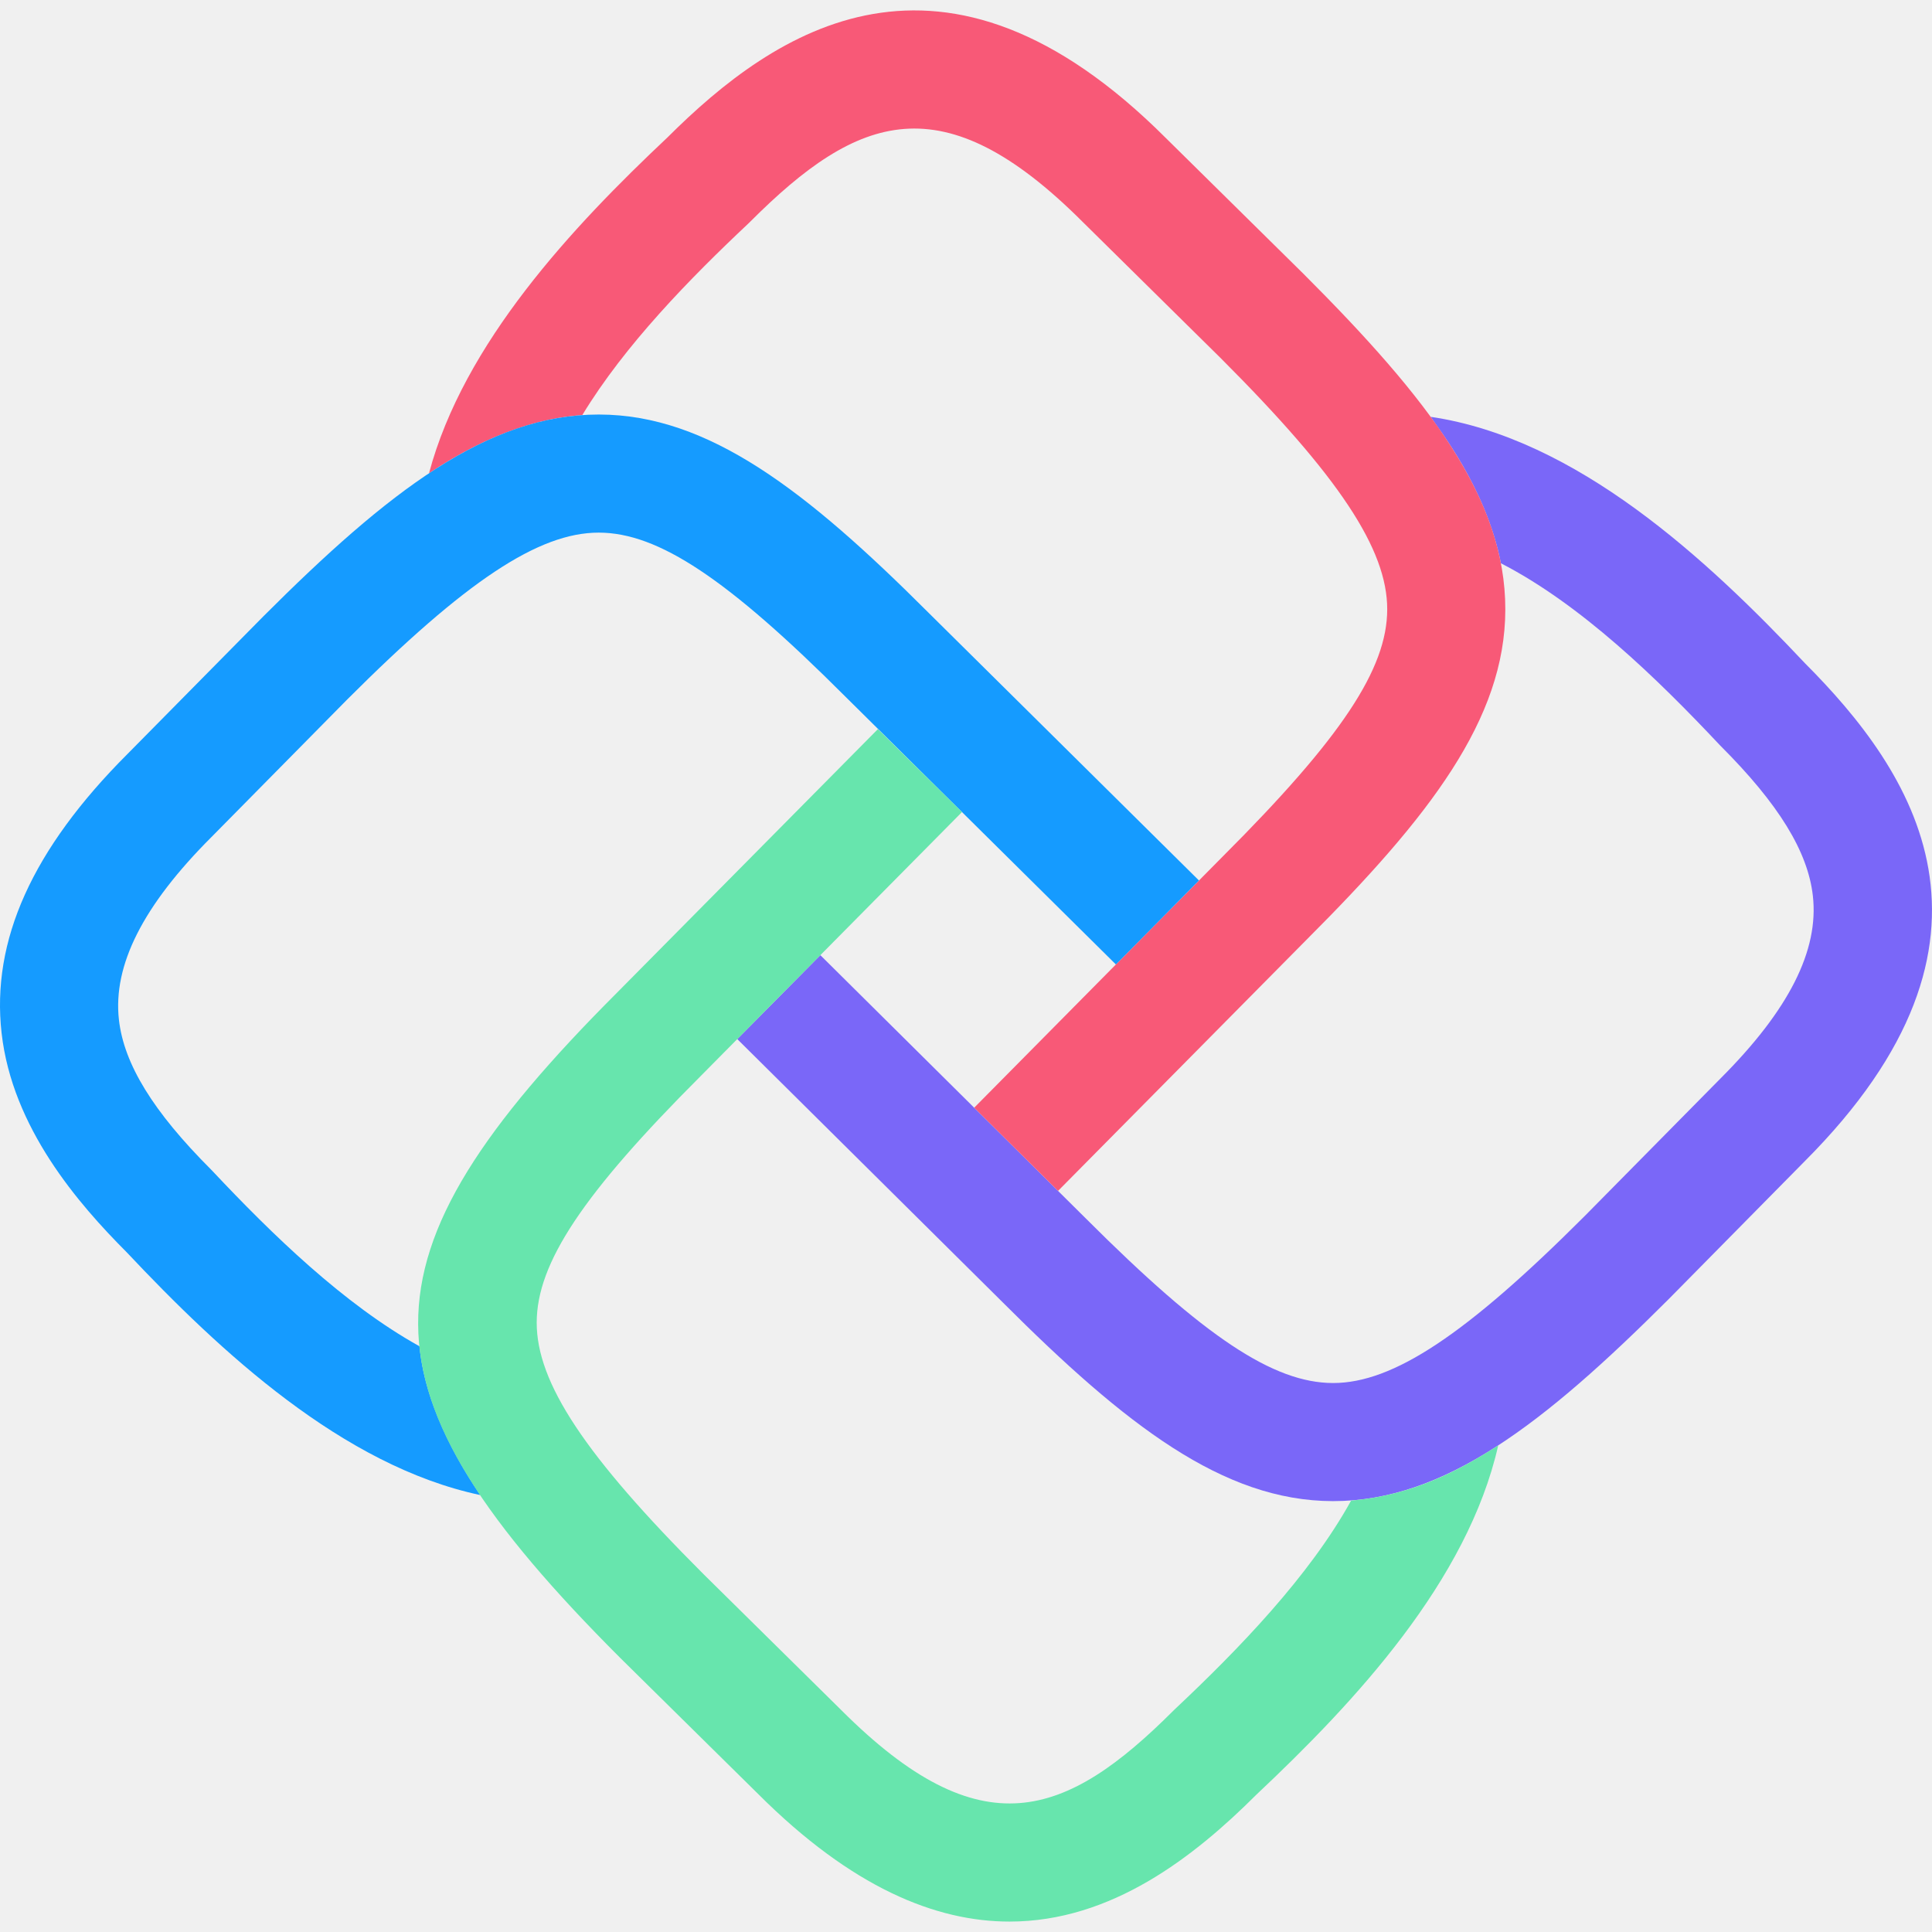
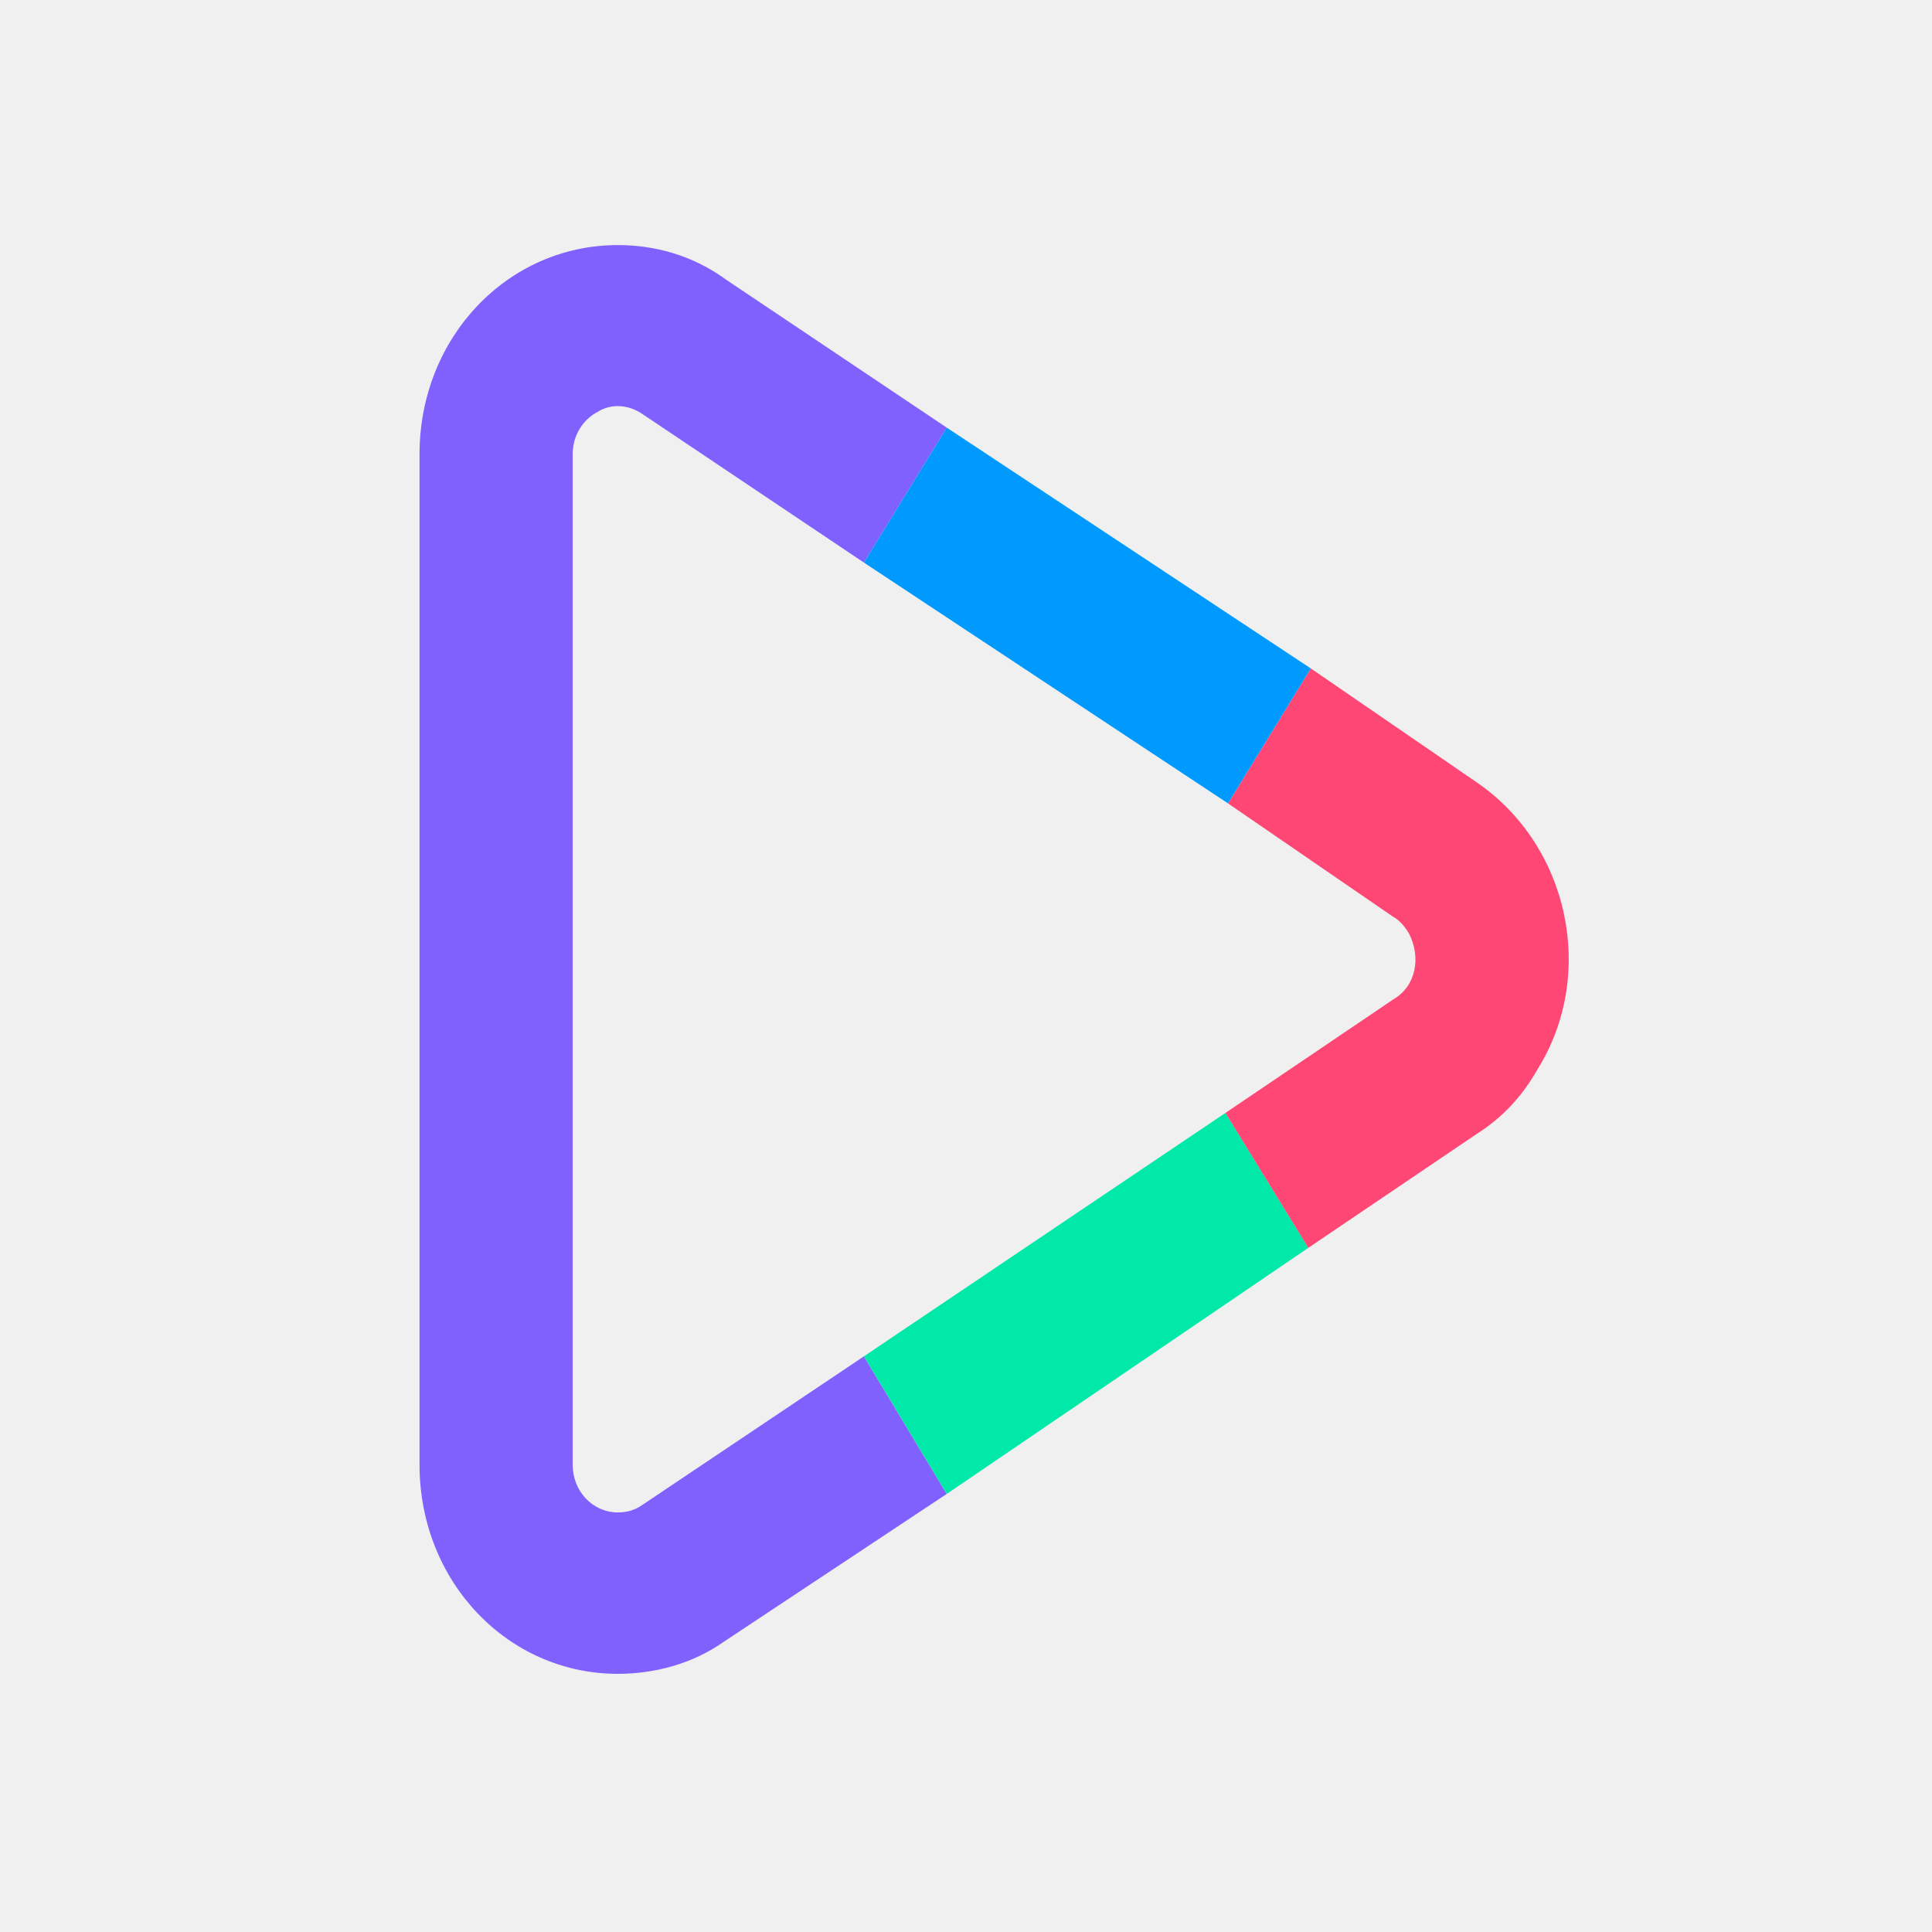
- <svg xmlns="http://www.w3.org/2000/svg" xmlns:xlink="http://www.w3.org/1999/xlink" width="450" height="450" viewBox="0 0 50.37 49.827" version="1.1" id="svg151">
+ <svg xmlns="http://www.w3.org/2000/svg" width="450" height="450" viewBox="0 0 50.37 49.827" version="1.1" id="svg151">
  <defs id="defs105">
    <path id="aj28a0fd1a" d="M 1.738,0.156 3.927,2.323 2.347,3.919 0.101,1.81 Z" />
    <path id="fdje57jgic" d="M 2.201,0.066 3.855,1.703 1.69,3.894 0.093,2.311 Z" />
    <path id="6bg72xwlze" d="M 2.398,0.044 3.994,1.624 1.886,3.869 0.232,2.232 Z" />
    <path id="eaqjnja8wg" d="M 1.736,0.023 3.981,2.132 2.344,3.786 0.156,1.619 Z" />
  </defs>
-   <g fill="none" fill-rule="evenodd" id="g149" transform="translate(-2.9304427e-4,-1.6465461e-4)">
-     <g id="g147">
-       <g id="g145">
-         <path fill="#7a67f8" d="M 34.758,38.865 H 34.746 C 31.892,38.86 29.342,36.882 26.152,33.692 l -6.93,-6.873 2.166,-2.188 6.937,6.88 c 3.075,3.074 4.876,4.272 6.427,4.275 h 0.005 c 1.567,0 3.467,-1.262 6.558,-4.353 l 3.541,-3.587 c 1.784,-1.784 2.57,-3.34 2.408,-4.762 -0.13,-1.156 -0.894,-2.397 -2.401,-3.904 L 44.83,19.146 C 43.202,17.414 41.211,15.483 39.131,14.414 38.745,12.437 37.48,10.881 37.3,10.596 c 3.803,0.559 7.197,3.703 9.758,6.424 2.788,2.794 5.803,7.176 -0.018,12.996 l -3.54,3.588 c -3.251,3.25 -5.844,5.261 -8.742,5.261" id="path107" />
-         <path fill="#f85977" d="m 25.399,28.608 6.492,-6.562 c 3.076,-3.076 4.274,-4.877 4.276,-6.428 0.004,-1.567 -1.257,-3.469 -4.352,-6.563 L 28.228,5.515 C 24.58,1.867 22.369,2.699 19.561,5.507 L 19.528,5.54 c -1.54,1.448 -3.237,3.182 -4.346,5.01 -1.031,0.073 -2.361,0.424 -3.997,1.518 0.906,-3.397 3.737,-6.422 6.216,-8.755 2.794,-2.789 7.177,-5.804 12.997,0.017 l 3.588,3.54 c 3.255,3.256 5.266,5.851 5.26,8.754 -0.005,2.854 -1.982,5.404 -5.172,8.594 l -6.489,6.559 z" id="path109" />
-         <path fill="#159bff" d="M 12.522,38.707 C 8.939,37.946 5.746,34.972 3.308,32.382 2.035,31.106 0.321,29.13 0.042,26.663 c -0.274,-2.414 0.8,-4.795 3.283,-7.278 l 3.542,-3.588 c 3.25,-3.25 5.843,-5.261 8.74,-5.261 h 0.013 c 2.854,0.005 5.404,1.983 8.593,5.172 l 7.046,6.976 -2.165,2.19 -7.053,-6.983 c -3.076,-3.076 -4.876,-4.273 -6.427,-4.276 h -0.006 c -1.566,0 -3.466,1.261 -6.557,4.352 L 5.51,21.555 c -1.784,1.784 -2.57,3.34 -2.409,4.762 0.131,1.156 0.894,2.396 2.402,3.904 l 0.033,0.034 c 1.55,1.649 3.43,3.479 5.401,4.573 0.168,1.739 1.2,3.297 1.585,3.88" id="path111" />
-         <path fill="#67e5ad" d="m 26.32,49.827 c -1.925,0 -4.114,-0.886 -6.557,-3.33 l -3.588,-3.54 C 9.167,35.949 9.151,32.546 16.086,25.61 l 6.802,-6.872 2.193,2.162 -6.812,6.882 c -3.076,3.076 -4.273,4.877 -4.276,6.427 -0.003,1.568 1.258,3.47 4.352,6.563 l 3.588,3.541 c 3.646,3.647 5.858,2.816 8.666,0.008 l 0.034,-0.033 c 1.654,-1.555 3.5,-3.46 4.593,-5.437 1.661,-0.14 2.9,-0.841 3.835,-1.438 -0.8,3.537 -3.738,6.69 -6.302,9.102 -1.62,1.618 -3.777,3.312 -6.439,3.312" id="path113" />
-         <g transform="translate(21.154,18.577)" id="g120">
-           <mask id="8jptpqrneb" fill="#ffffff">
-             <use xlink:href="#aj28a0fd1a" id="use115" />
-           </mask>
-           <path d="M 0.101,1.81 1.738,0.156 3.927,2.323 2.347,3.919 Z" mask="url(#8jptpqrneb)" id="path118" />
-         </g>
-         <g transform="translate(27.404,20.981)" id="g127">
-           <mask id="b2iljpfwbd" fill="#ffffff">
-             <use xlink:href="#fdje57jgic" id="use122" />
-           </mask>
-           <path d="M 2.201,0.066 3.855,1.703 1.69,3.894 0.093,2.311 Z" mask="url(#b2iljpfwbd)" id="path125" />
-         </g>
-         <g transform="translate(18.99,24.587)" id="g134">
-           <mask id="gj70tyfpnf" fill="#ffffff">
-             <use xlink:href="#6bg72xwlze" id="use129" />
-           </mask>
-           <path d="M 1.886,3.869 0.232,2.232 2.398,0.044 3.994,1.624 Z" mask="url(#gj70tyfpnf)" id="path132" />
-         </g>
-         <g transform="translate(25.24,26.99)" id="g141">
-           <mask id="z7vhvduckh" fill="#ffffff">
-             <use xlink:href="#eaqjnja8wg" id="use136" />
-           </mask>
-           <path d="M 3.981,2.132 2.344,3.786 0.156,1.619 1.736,0.023 Z" mask="url(#z7vhvduckh)" id="path139" />
-         </g>
-       </g>
-     </g>
+   <g transform="matrix(0.654552, 0, 0, 0.689809, 7.599659, 5.428322)" style="">
+     <path class="st0" d="M14,7.4C13.4,7,12.7,7,12.2,7.3c-0.6,0.3-1,0.9-1,1.6v38.2c0,1,0.8,1.8,1.8,1.8c0.3,0,0.7-0.1,1-0.3l8.8-5.6 l14.4-9.2l6.8-4.3c0.9-0.5,1.1-1.7,0.6-2.5c-0.1-0.2-0.3-0.4-0.6-0.6l-6.7-4.3L22.8,13L14,7.4z" style="fill: none;" />
+     <path class="st1" d="M14,48.6c-0.3,0.2-0.6,0.3-1,0.3c-1,0-1.8-0.8-1.8-1.8V8.9c0-0.7,0.4-1.3,1-1.6C12.7,7,13.4,7,14,7.4l8.8,5.6 l3.3-5.1l-8.8-5.6C16,1.4,14.5,1,13,1C8.6,1,5.1,4.5,5.1,8.9v38.2l0,0c0,4.4,3.5,7.9,7.9,7.9c1.5,0,3-0.4,4.2-1.2l8.9-5.6L22.8,43 L14,48.6z" style="fill: rgb(128, 97, 254);" />
+     <polygon class="st2" points="22.8,43 37.2,33.8 40.5,38.9 26.1,48.2 &#09;" style="fill: rgb(0, 233, 168);" />
+     <path class="st3" d="M47.2,21.3L40.6,17l-3.3,5.1l6.6,4.3c0.2,0.1,0.4,0.3,0.6,0.6c0.5,0.9,0.3,2-0.6,2.5l-6.7,4.3l3.3,5.1l6.7-4.3 c1-0.6,1.8-1.4,2.4-2.4C52,28.6,50.9,23.7,47.2,21.3z" style="fill: rgb(255, 71, 117);" />
+     <polygon class="st4" points="22.8,13 26.1,7.9 40.6,17 37.3,22.1 &#09;" style="fill: rgb(0, 154, 255);" />
  </g>
</svg>
